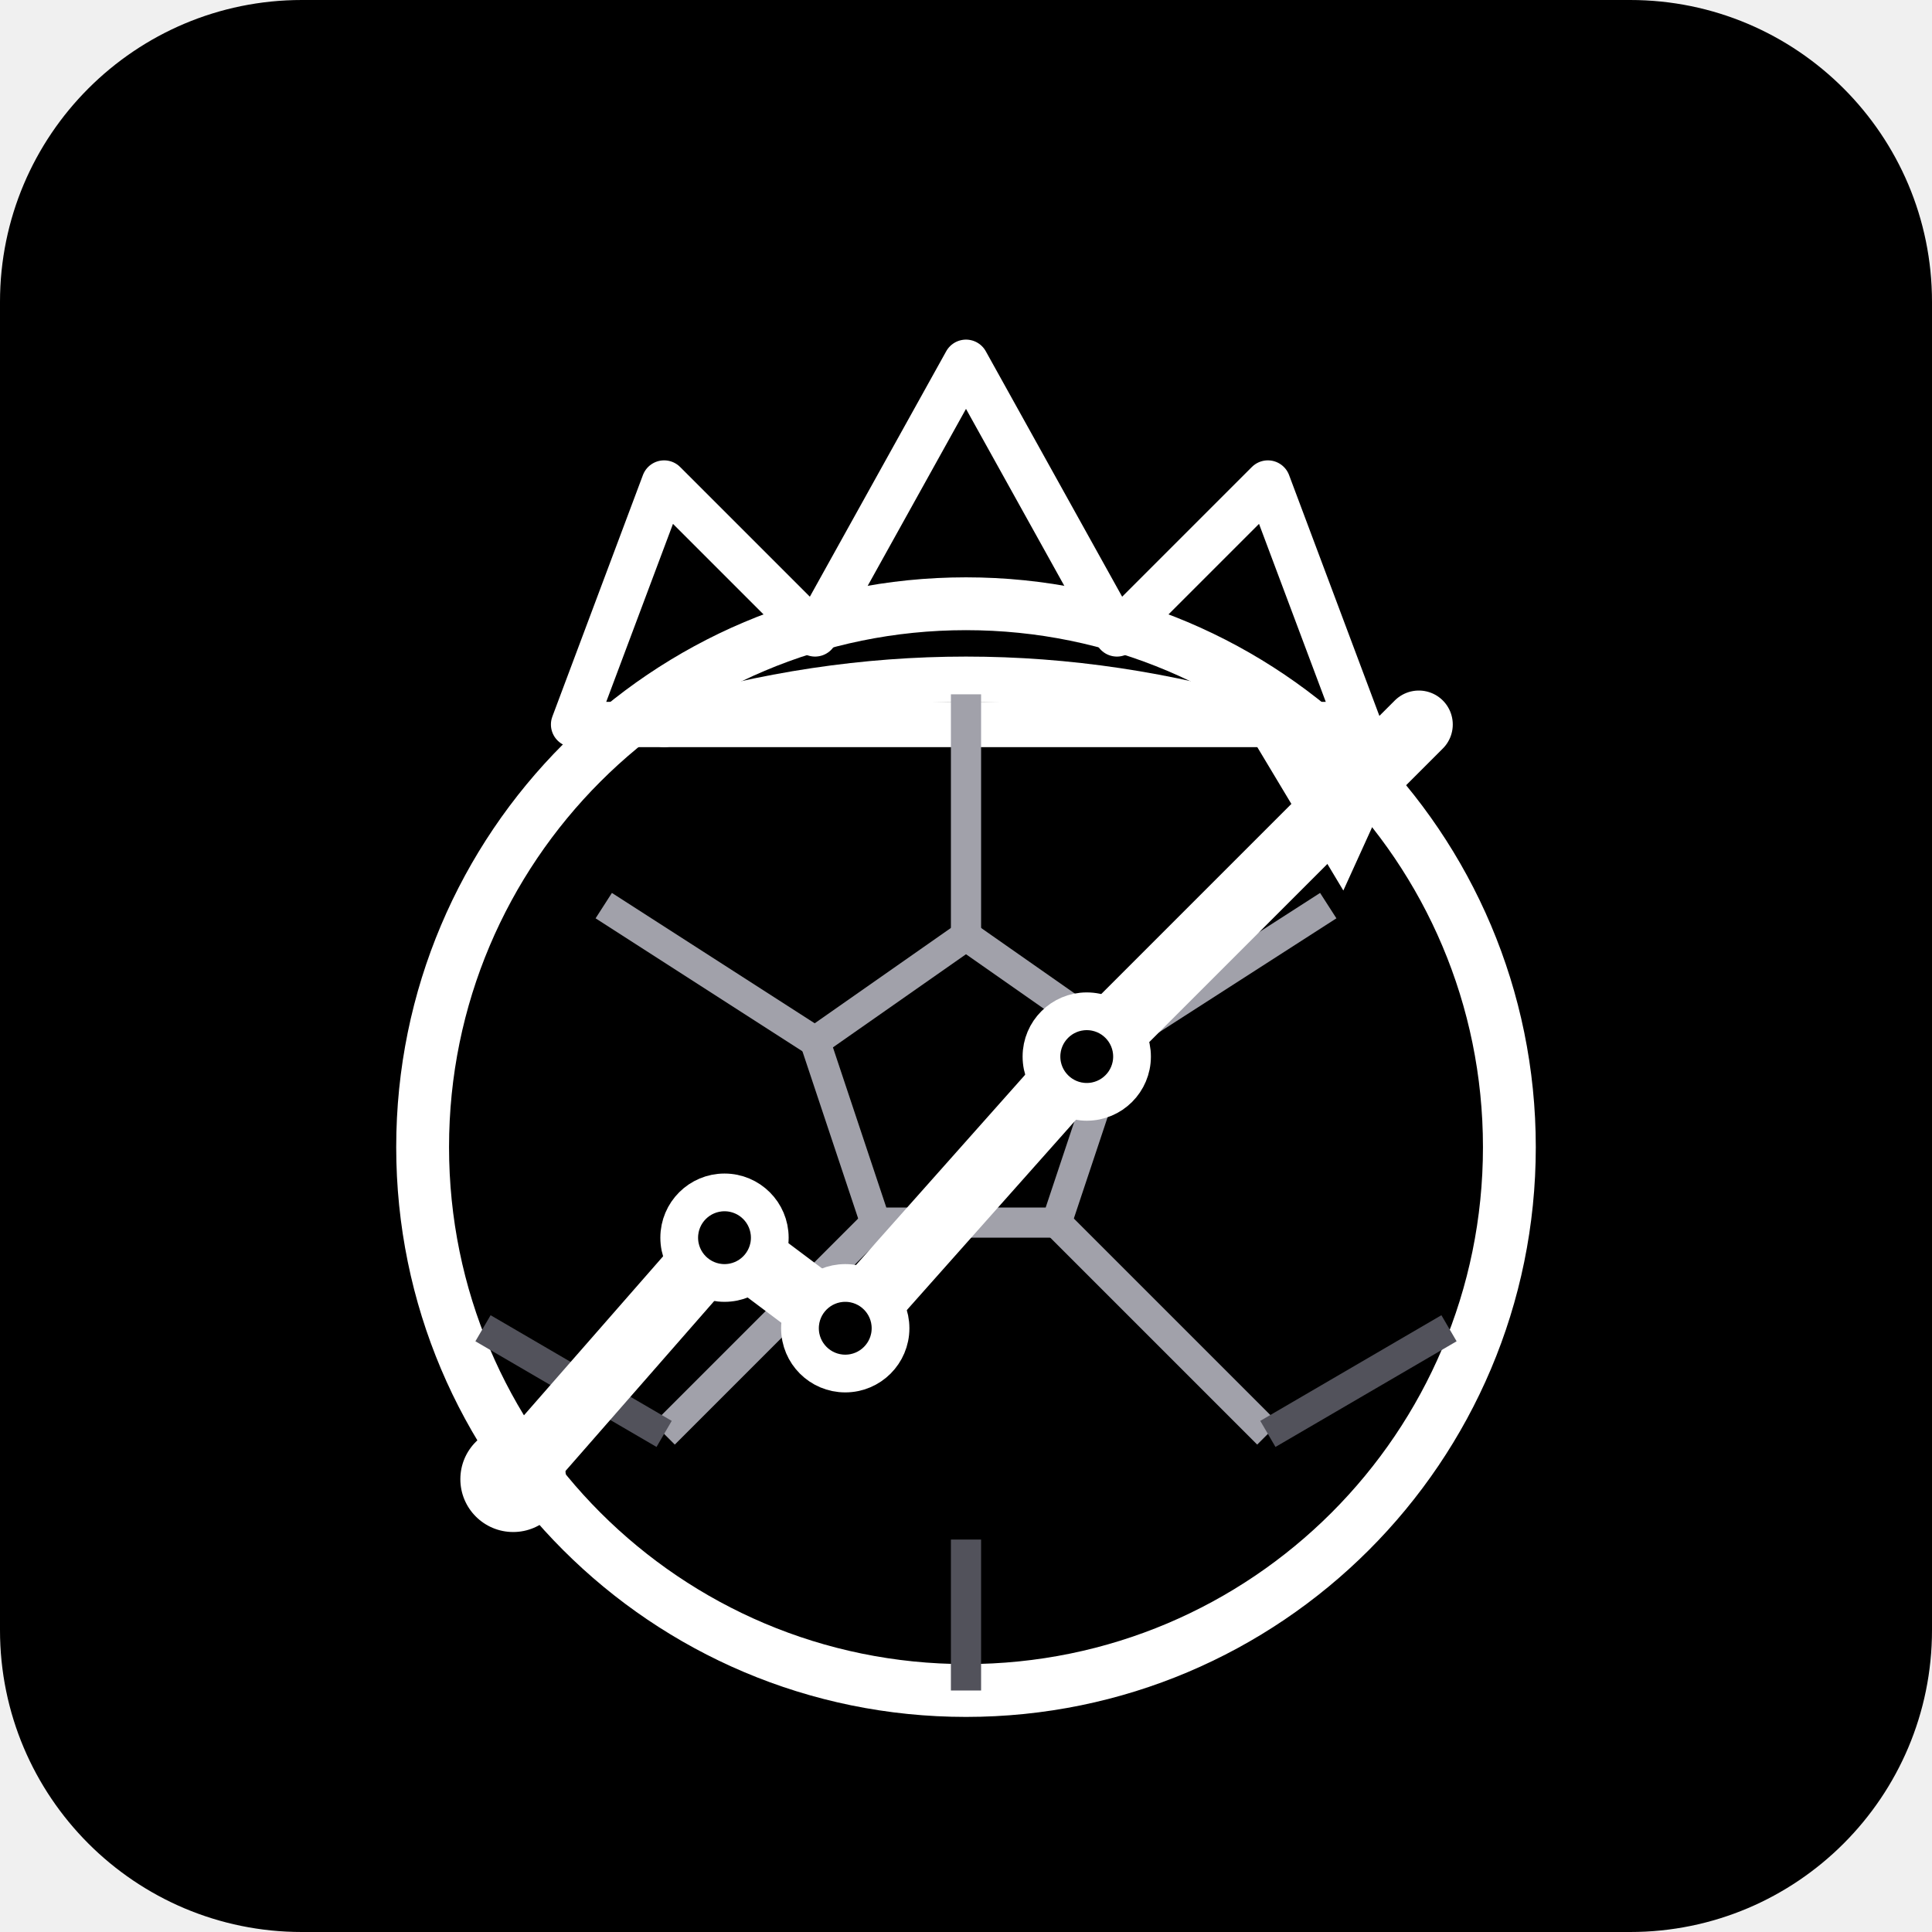
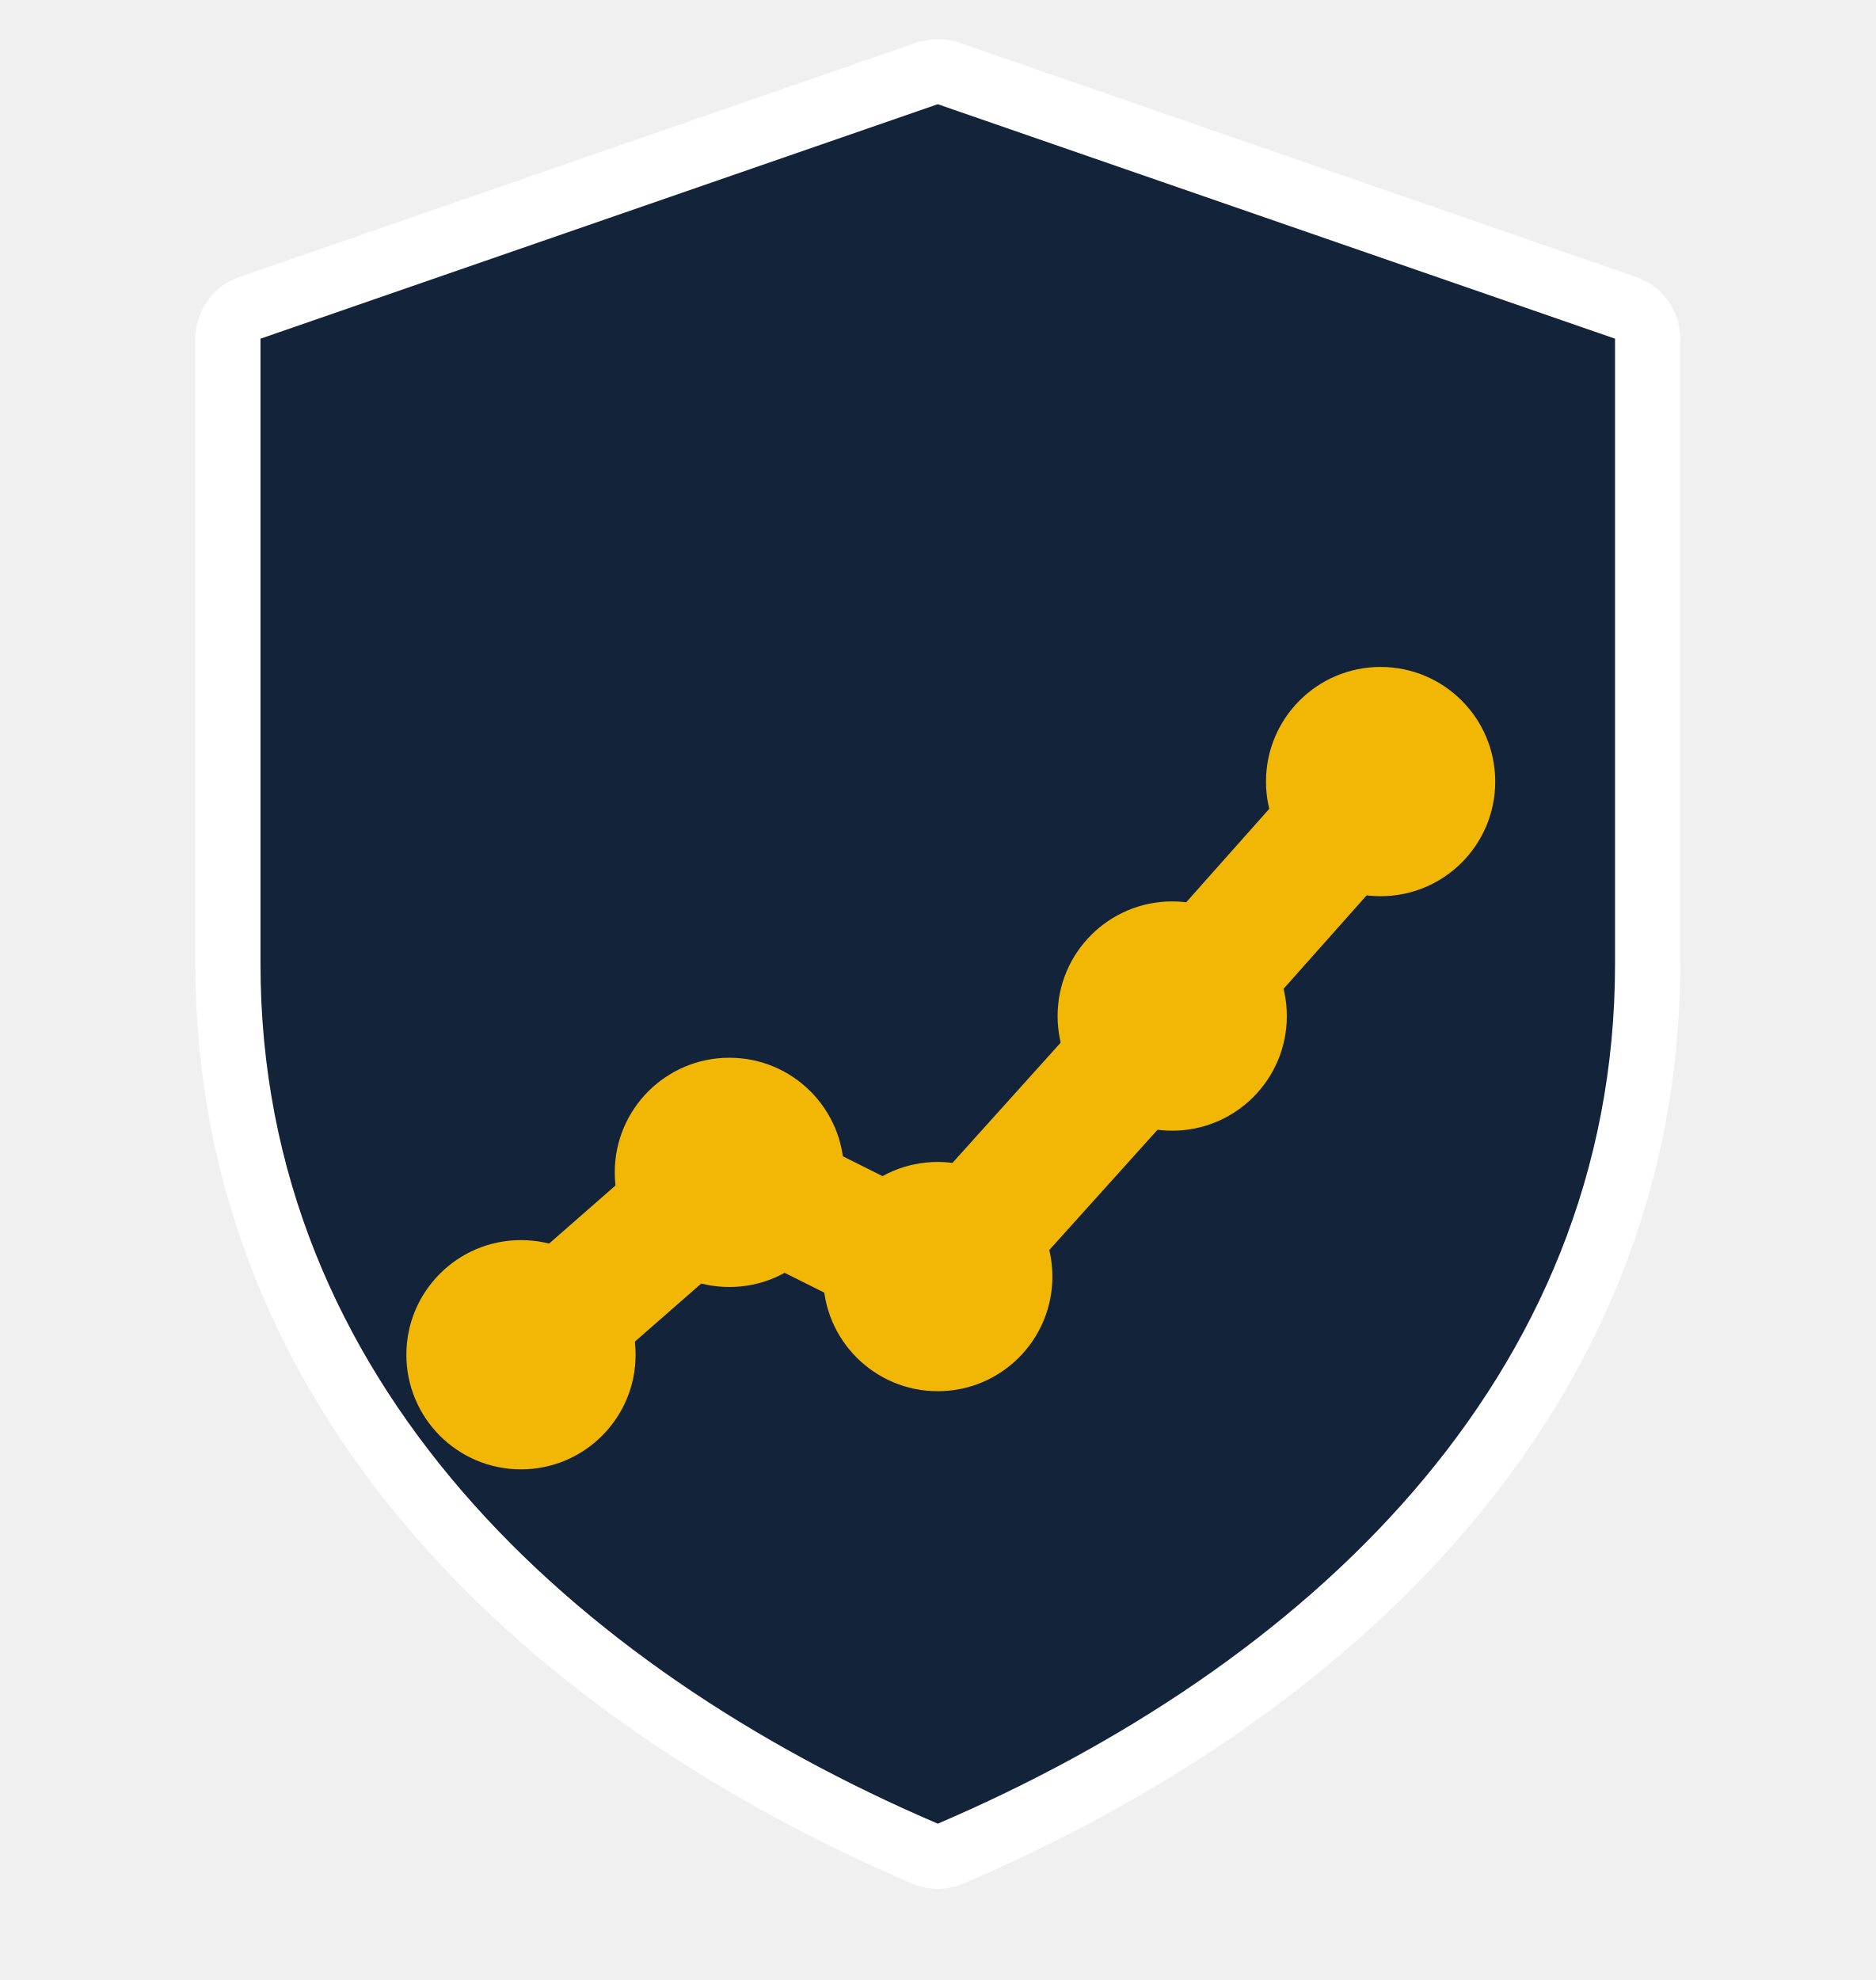
- <svg xmlns="http://www.w3.org/2000/svg" viewBox="0 0 128 128" width="100%" height="100%">
-   <rect width="128" height="128" rx="20" fill="#000000" />
-   <path d="M38 48 L44 32 L54 42 L64 24 L74 42 L84 32 L90 48 Z" fill="none" stroke="#FFFFFF" stroke-width="3" stroke-linejoin="round" stroke-linecap="round" />
-   <path d="M44 48 Q64 42 84 48" fill="none" stroke="#FFFFFF" stroke-width="3" stroke-linecap="round" />
-   <circle cx="64" cy="76" r="36" fill="none" stroke="#FFFFFF" stroke-width="3.5" />
-   <polygon points="64,62 74,69 70,81 58,81 54,69" fill="none" stroke="#A1A1AA" stroke-width="2" stroke-linejoin="round" />
-   <line x1="64" y1="62" x2="64" y2="46" stroke="#A1A1AA" stroke-width="2" />
-   <line x1="74" y1="69" x2="88" y2="60" stroke="#A1A1AA" stroke-width="2" />
-   <line x1="70" y1="81" x2="84" y2="95" stroke="#A1A1AA" stroke-width="2" />
-   <line x1="58" y1="81" x2="44" y2="95" stroke="#A1A1AA" stroke-width="2" />
-   <line x1="54" y1="69" x2="40" y2="60" stroke="#A1A1AA" stroke-width="2" />
-   <line x1="64" y1="102" x2="64" y2="112" stroke="#52525B" stroke-width="2" />
-   <line x1="84" y1="95" x2="96" y2="88" stroke="#52525B" stroke-width="2" />
-   <line x1="44" y1="95" x2="32" y2="88" stroke="#52525B" stroke-width="2" />
-   <polyline points="34,98 48,82 56,88 72,70 94,48" fill="none" stroke="#FFFFFF" stroke-width="4.5" stroke-linecap="round" stroke-linejoin="round" />
-   <polygon points="94,48 83,49 89,59" fill="#FFFFFF" />
-   <circle cx="34" cy="98" r="3.5" fill="#FFFFFF" />
-   <circle cx="48" cy="82" r="3" fill="#000000" stroke="#FFFFFF" stroke-width="2.5" />
-   <circle cx="56" cy="88" r="3" fill="#000000" stroke="#FFFFFF" stroke-width="2.5" />
-   <circle cx="72" cy="70" r="3" fill="#000000" stroke="#FFFFFF" stroke-width="2.5" />
+ <svg xmlns="http://www.w3.org/2000/svg" viewBox="-4 -1 72 76">
+   <path d="M32 3L58 12V36C58 52 46 63 32 69C18 63 6 52 6 36V12Z" fill="#ffffff" stroke="#ffffff" stroke-width="5" stroke-linejoin="round" />
+   <path d="M32 3L58 12V36C58 52 46 63 32 69C18 63 6 52 6 36V12Z" fill="#13233a" />
+   <polyline points="16,51 24,44 32,48 41,38 49,29" fill="none" stroke="#f2b705" stroke-width="5" stroke-linecap="round" stroke-linejoin="round" />
+   <circle cx="16" cy="51" r="4.4" fill="#f2b705" />
+   <circle cx="24" cy="44" r="4.4" fill="#f2b705" />
+   <circle cx="32" cy="48" r="4.4" fill="#f2b705" />
+   <circle cx="41" cy="38" r="4.4" fill="#f2b705" />
+   <circle cx="49" cy="29" r="4.4" fill="#f2b705" />
</svg>
